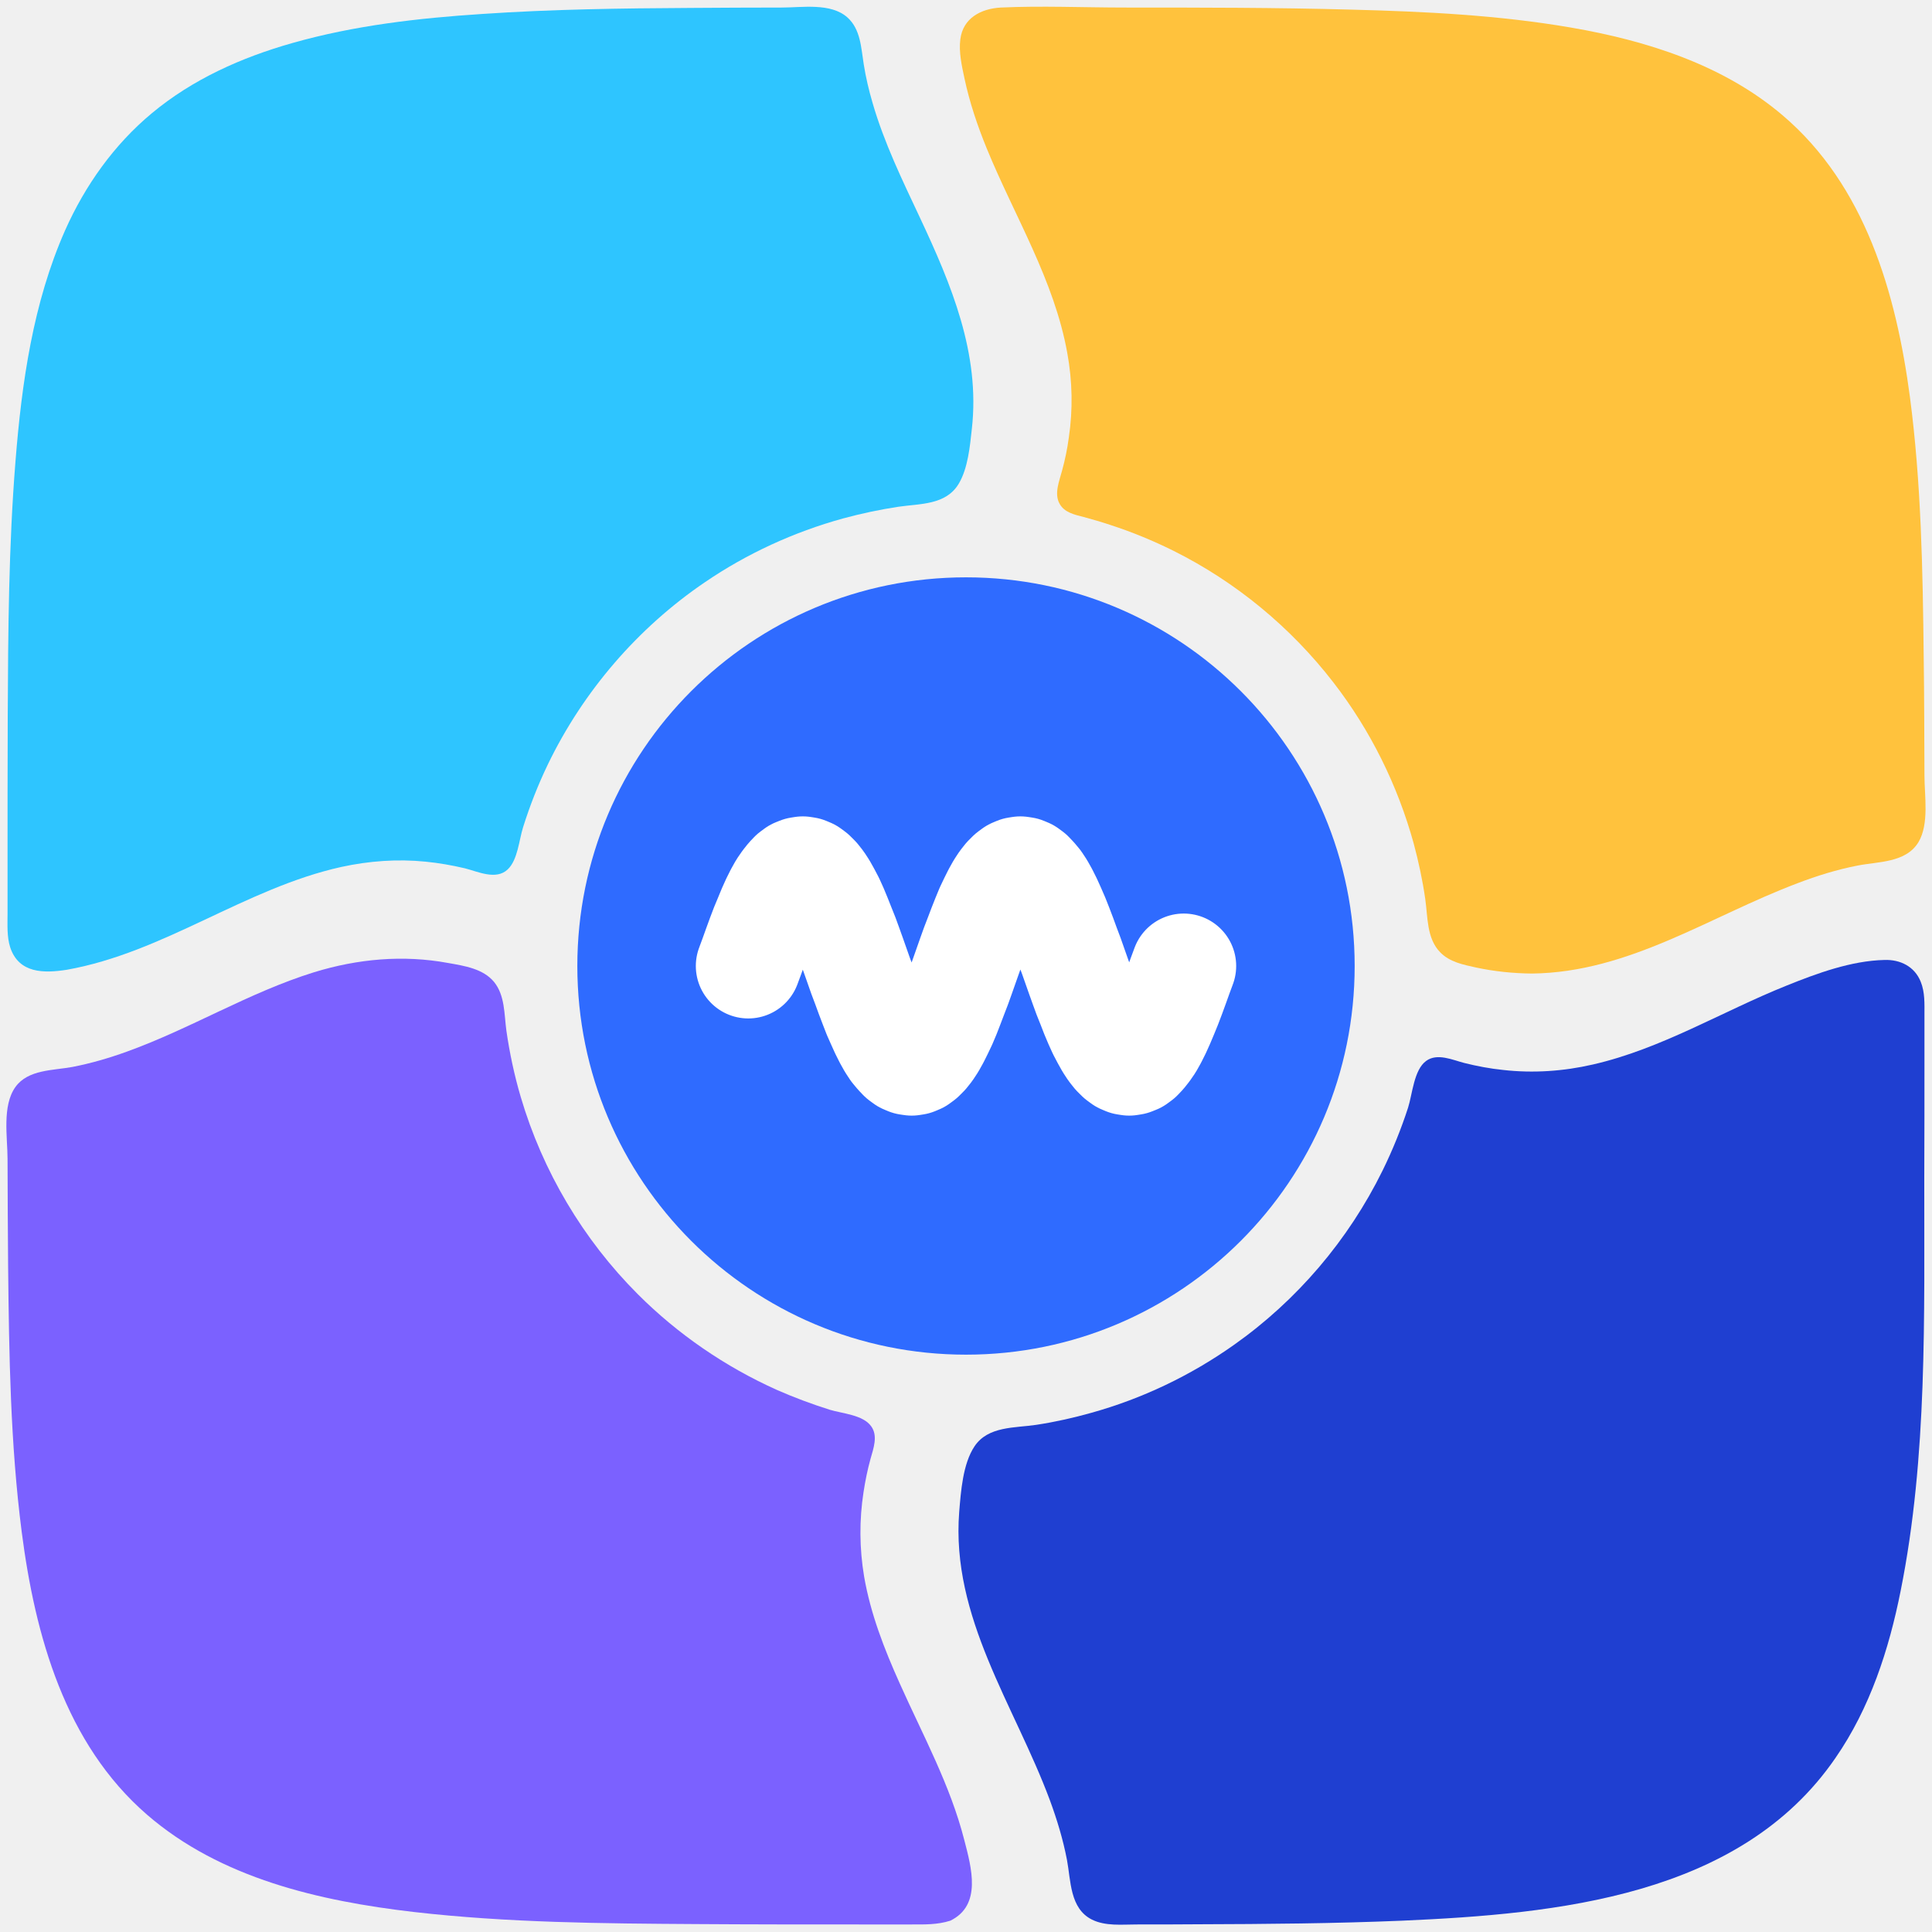
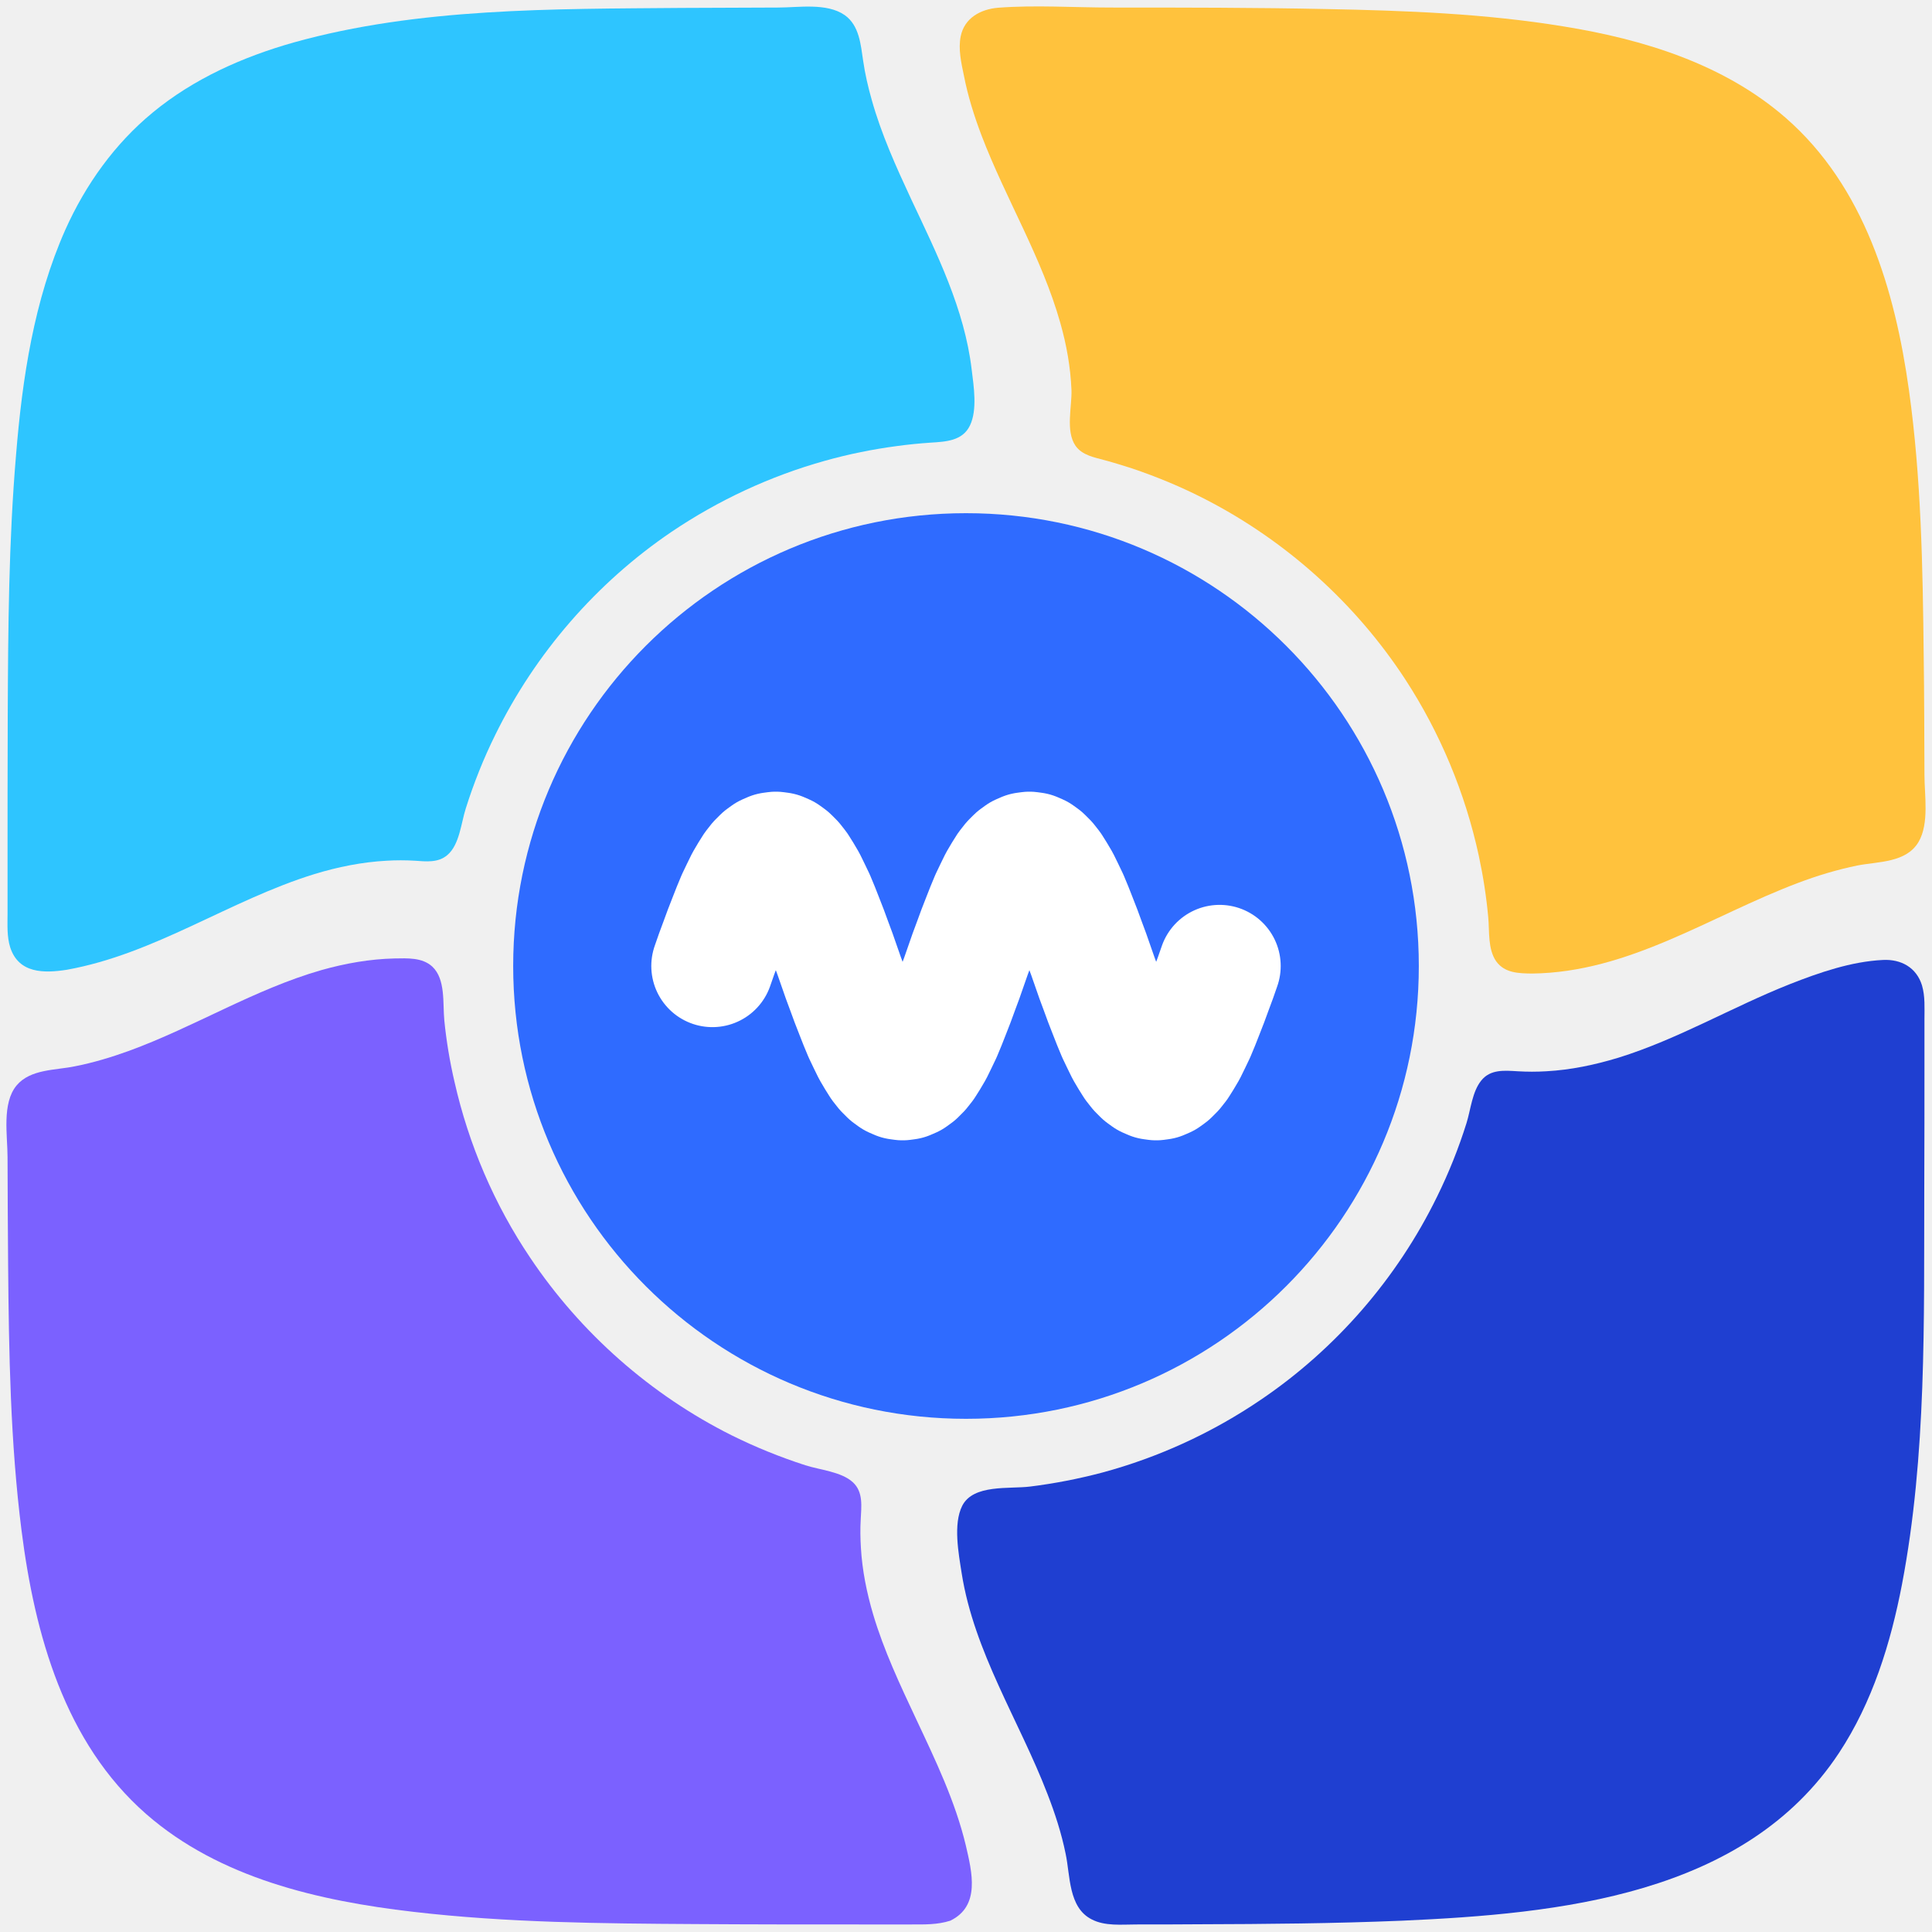
<svg xmlns="http://www.w3.org/2000/svg" width="1024" height="1024" viewBox="0 0 1024 1024">
  <defs />
-   <path d="M35.4 514C87.1 504.8 129.9 470.8 180.9 459.5C195.6 456.3 210.6 455.2 225.6 456.7C232.6 457.4 239.5 458.6 246.3 460.2C253.2 461.9 262.9 466.7 269.1 460.8C274.4 455.8 275.1 445.3 277.2 438.6C280.8 427.1 285.2 415.9 290.4 405.1C309.1 366.4 338 332.8 373.6 308.6C395.9 293.4 420.7 282 446.8 274.8C456.4 272.2 466.2 270.1 476.1 268.6C487.6 266.9 501.4 267.8 508.2 256.3C513 248.2 514.1 236.6 515.1 227.3C519.6 187.4 504.2 150.8 487.6 115.4C478.3 95.6 468.6 75.7 462.5 54.6C460.5 47.8 458.9 41 457.8 34.1C456.4 25.5 456.2 15.5 449.1 9.2C440.3 1.4 425.2 4 414.4 4C398.4 4 382.4 4.1 366.4 4.2C329.4 4.4 292.4 4.9 255.6 7.4C221.7 9.6 187.7 13.5 155 22.8C128.1 30.4 102.1 42 80.5 60C60.4 76.7 45.1 98.3 34.5 122.1C17.5 160.5 11.5 203 8.2 244.6C4.6 289.4 4.3 334.4 4.1 379.4C4 406.3 4 433.3 4 460.3C4 468.3 4 476.3 4 484.3C4 490.2 3.6 496.4 5.4 502.1C10 516 23.3 515.9 35.4 514Z" fill="#2EC5FF" />
-   <path d="M812 516C863.5 515.4 906.1 485.7 952.8 468.1C963 464.2 973.6 460.9 984.4 458.8C995.4 456.6 1010.1 457.4 1016.8 446.4C1022.6 436.7 1020 421.8 1020 411C1019.9 390 1019.9 369 1019.6 348C1019.1 302.2 1018.3 256 1012.3 210.4C1005 155.4 988.6 98.3 944.8 61.1C913.3 34.3 872.7 21.5 832.6 14.6C794.2 8 755.1 6.1 716.2 5.1C676.2 4 636.3 4 596.3 4C574.4 4 552.2 3 530.4 4C519.9 4.6 510.4 9.6 509 20.8C508.1 27.6 509.8 35 511.2 41.6C513.9 54.3 518.1 66.7 523 78.7C537.7 114.6 558.8 148.5 565.7 187.2C568.4 202 568.7 217.1 566.5 231.9C565.7 237.9 564.5 243.7 562.9 249.5C561.5 254.9 558.6 261.6 561.6 267C564.2 271.7 569.6 272.8 574.3 274C579.1 275.3 583.9 276.7 588.7 278.3C600.1 282 611.2 286.6 621.9 291.9C655 308.4 684.2 332.5 706.8 361.8C726.4 387.1 740.8 416.3 749.3 447.1C751.9 456.8 754 466.6 755.4 476.4C756.8 486 756.1 497.3 763.3 504.7C768.3 509.9 775.5 511.3 782.3 512.8C792.1 514.9 802 515.9 812 516Z" fill="#FFC23D" />
-   <path d="M503.7 1018C520.5 1009.8 514.9 989.9 511.1 975.3C503.7 946.2 489.1 919.6 476.9 892.3C468.7 874.1 461.4 855.3 458 835.6C455.5 820.7 455.4 805.6 457.7 790.8C458.6 784.9 459.8 779 461.4 773.2C462.9 767.8 465.5 761 461.7 755.9C457.4 749.9 446.4 749.2 439.8 747.2C430.3 744.2 420.9 740.7 411.8 736.7C384.4 724.4 359.3 707.2 338.1 686C309.1 657 287.6 620.8 276 581.4C272.6 569.9 270.1 558.1 268.4 546.3C267.2 537.6 267.7 527.7 261.9 520.5C256.1 513.4 246 511.9 237.5 510.4C213.7 506 189.6 508.2 166.5 515.3C132 526 101.1 545.2 67.2 557.4C57.8 560.8 48.2 563.6 38.4 565.5C28.2 567.4 14.9 566.8 8.2 576.1C1 586.1 4 602.8 4 614.3C4.1 633.3 4.1 652.3 4.3 671.3C4.8 718.1 5.5 765.3 11.5 811.9C18.6 866.9 34.5 924.2 77.9 961.8C116.9 995.6 169.4 1007.6 219.4 1013.4C269 1019.1 319.2 1019.5 369.1 1019.8C398 1020 427 1020 456 1020C465 1020 474 1020 483 1020C490.1 1020 496.8 1020.2 503.7 1018Z" fill="#7B61FF" />
-   <path d="M743.2 1018C824.9 1014.4 922.3 1005.3 972.8 931.8C991.1 905.4 1001.2 874.3 1007.4 843.1C1021.7 771.8 1019.8 697.3 1019.9 624.9C1020 603 1020 581 1020 559C1020 552 1020 545 1020 538C1020 532.1 1020.3 525.9 1018 520.3C1014.8 512.3 1007.2 508.5 998.8 508.8C981.2 509.2 963 515.9 946.9 522.4C912.7 536.1 880.6 555.9 844.3 564.2C828.7 567.8 812.6 568.9 796.7 567.1C789.8 566.4 782.9 565.1 776.1 563.4C769.9 561.8 761.8 558 755.9 562.3C749.4 567 748.6 579.9 746.3 587.1C742.6 598.5 738.1 609.6 732.8 620.4C714.7 657.2 687.4 689.3 653.9 712.9C631 729.1 605.4 741.3 578.5 748.8C568.9 751.5 559.1 753.7 549.2 755.2C537.9 756.9 523.7 755.8 516.5 766.6C510.3 775.9 509.3 790.5 508.4 801.3C504 857.3 537.7 903.8 556.4 954C560.2 964.3 563.4 974.8 565.5 985.7C567.6 996.8 567 1011.5 578.7 1017.4C585.9 1021 594.6 1020 602.3 1020C613.3 1020 624.3 1020 635.3 1019.9C671.3 1019.8 707.3 1019.5 743.2 1018Z" fill="#1F3FD1" />
-   <path d="M306 512a206 206 0 1 0 412 0a206 206 0 1 0 -412 0Z" fill="#2F6BFF" />
-   <path d="M396.6 512L398.6 506.6L400.5 501.3L402.4 496.1L404.3 491.1L406.3 486.3L408.2 481.7L410.1 477.5L412 473.7L413.9 470.3L415.9 467.4L417.8 465L419.7 463L421.6 461.6L423.6 460.8L425.5 460.5L427.4 460.8L429.3 461.6L431.2 463L433.2 465L435.1 467.4L437 470.3L438.9 473.7L440.9 477.5L442.8 481.7L444.7 486.3L446.6 491.1L448.6 496.1L450.5 501.3L452.4 506.6L454.3 512L456.2 517.4L458.2 522.7L460.1 527.9L462 532.9L463.9 537.8L465.9 542.3L467.8 546.5L469.7 550.3L471.6 553.7L473.5 556.6L475.5 559L477.4 561L479.3 562.4L481.2 563.2L483.2 563.5L485.1 563.2L487 562.4L488.9 561L490.9 559L492.8 556.6L494.7 553.7L496.6 550.3L498.5 546.5L500.5 542.3L502.4 537.8L504.3 532.9L506.2 527.9L508.2 522.7L510.1 517.4L512 512L513.9 506.6L515.8 501.3L517.8 496.1L519.7 491.1L521.6 486.3L523.5 481.7L525.5 477.5L527.4 473.7L529.3 470.3L531.2 467.4L533.1 465L535.1 463L537 461.6L538.9 460.8L540.8 460.5L542.8 460.8L544.7 461.6L546.6 463L548.5 465L550.5 467.4L552.4 470.3L554.3 473.7L556.2 477.5L558.1 481.7L560.1 486.3L562 491.1L563.9 496.1L565.8 501.3L567.8 506.6L569.7 512L571.6 517.4L573.5 522.7L575.4 527.9L577.4 532.9L579.3 537.8L581.2 542.3L583.1 546.5L585.1 550.3L587 553.7L588.9 556.6L590.8 559L592.8 561L594.7 562.4L596.6 563.2L598.5 563.5L600.4 563.2L602.4 562.4L604.3 561L606.2 559L608.1 556.6L610.1 553.7L612 550.3L613.9 546.5L615.8 542.3L617.7 537.8L619.7 532.9L621.6 527.9L623.5 522.7L625.4 517.4L627.4 512" fill="none" stroke="#FFFFFF" stroke-width="55.6" stroke-linecap="round" stroke-linejoin="round" />
+   <path d="M35.4 514C82.2 505.6 121.6 477.2 166.6 463.3C179 459.5 191.9 456.9 204.9 456.2C209.9 455.9 214.9 455.9 219.9 456.2C225.8 456.6 232.2 457.4 237.1 453.2C243.6 447.7 244.4 436.1 246.9 428.4C251.1 415.1 256.3 402 262.5 389.5C283.7 346.3 316.1 308.9 355.9 281.9C380.8 265.1 408.3 252.3 437.3 244.2C449.8 240.7 462.6 238.1 475.5 236.4C481.4 235.6 487.4 235 493.4 234.6C501.3 234.1 510.2 233.7 514.1 225.5C518.1 217.2 516.1 204.7 515 195.8C511.2 163.8 496.6 134.6 483 105.7C475 88.5 467.1 71.1 462 52.8C460.1 46.1 458.5 39.2 457.5 32.3C456.2 23.7 455.5 13.5 447.7 8C438.2 1.4 423.3 4 412.4 4C395.4 4.1 378.4 4.1 361.4 4.2C293.2 4.8 221.9 4 155.7 22.5C128.8 30.1 102.7 41.7 81 59.6C60.8 76.2 45.4 97.8 34.7 121.6C18 159.1 11.8 200.6 8.5 241.2C4.6 287.1 4.3 333.2 4.1 379.2C4 406.2 4 433.2 4 460.2C4 468.2 4 476.2 4 484.2C4 490.2 3.6 496.3 5.4 502.1C9.9 516 23.3 515.9 35.4 514Z" fill="#2EC5FF" />
+   <path d="M812 516C863.5 515.4 906.3 485.6 952.9 468C963.2 464.1 973.8 460.9 984.6 458.7C995.6 456.6 1010.4 457.3 1016.9 446.2C1022.6 436.4 1020 421.5 1020 410.7C1019.9 389.7 1019.9 368.6 1019.6 347.6C1019.1 300.7 1018.3 253.4 1011.8 206.9C1004.4 153.8 988.2 98.9 946.5 62.5C913.7 33.9 870.9 20.8 828.7 14C787.2 7.2 745 5.6 703.1 4.8C665.1 4 627 4 589 4C569.2 4 548.8 2.6 529 4.1C519.7 4.9 511.2 9.5 509.2 19.2C507.8 26 509.5 33.4 510.9 40.1C513 50.9 516.3 61.4 520.2 71.7C533 105.3 552.2 136.4 562 171.2C565.3 182.8 567.4 194.6 567.9 206.7C568.2 215.5 564.7 228.4 570 236.2C573.6 241.4 580.1 242.4 585.8 244C590.6 245.3 595.4 246.8 600.1 248.3C613.4 252.8 626.4 258.2 638.8 264.6C681.6 286.6 718.4 319.7 744.7 359.9C763.3 388.4 776.6 420.3 783.8 453.6C786.1 464.3 787.8 475.2 788.8 486.2C789.5 493.7 788.5 503 793 509.5C797.5 515.8 805 515.9 812 516Z" fill="#FFC23D" />
+   <path d="M503.7 1018C519.7 1010.2 515.2 992.3 511.9 978.1C506.3 954.7 495.8 932.9 485.6 911.2C477.1 893.1 468.5 874.9 462.8 855.7C459.4 844.2 457 832.4 456.3 820.4C456 815.4 455.9 810.4 456.2 805.4C456.5 798.6 457.7 790.8 452 785.6C445.9 780 434.5 779.1 426.8 776.6C413.5 772.3 400.4 767 387.9 760.8C344.9 739.3 307.8 706.6 281 666.6C262 638.4 248.4 606.6 240.9 573.4C238.4 562.7 236.6 551.8 235.5 540.9C234.6 531.9 236.3 519 229.1 512.3C223.8 507.4 215.8 507.9 209.1 508C196 508.3 183.1 510.6 170.6 514.1C134.9 524.3 103.1 544.3 68.3 557C58.9 560.4 49.3 563.3 39.5 565.2C29.3 567.3 16.1 566.6 8.8 575.3C0.9 584.8 4 601.8 4 613.3C4.1 632.3 4.1 651.3 4.3 670.3C4.7 717.2 5.5 764.5 11.4 811.1C18.4 866.2 34.2 923.6 77.5 961.5C116.4 995.5 169 1007.5 219 1013.3C268.7 1019.1 318.9 1019.5 368.9 1019.8C397.9 1020 426.9 1020 455.9 1020C464.9 1020 473.9 1020 482.9 1020C490.1 1020 496.8 1020.2 503.7 1018Z" fill="#7B61FF" />
+   <path d="M743.2 1018C826 1014.3 924.7 1004.8 974.7 929.1C992.4 902.3 1002.1 871 1008.1 839.7C1021.2 771.1 1019.7 699.8 1019.9 630.2C1020 607.2 1020 584.2 1020 561.2C1020 554.2 1020 547.2 1020 540.2C1020 534.2 1020.4 528.1 1018.7 522.3C1015.8 512.8 1007.6 508.3 998 508.8C981.2 509.6 964.2 515.5 948.7 521.6C918.1 533.7 889.4 550.8 857.8 560.6C845.3 564.4 832.5 567.1 819.5 567.8C814.5 568.1 809.5 568.1 804.5 567.8C797.5 567.4 790 566.6 785.1 572.7C780.3 578.6 779.5 588.1 777.3 595.2C773.1 608.6 767.9 621.6 761.7 634.2C740.6 677.4 708.2 714.8 668.4 741.8C642.7 759.3 614.2 772.4 584.2 780.5C571.7 783.8 558.9 786.3 546 787.9C535.1 789.3 515.9 786.5 510 798.1C505.1 807.8 508.1 823.5 509.7 833.8C516.3 875.7 540.2 911.9 555.2 950.9C559.2 961.2 562.6 971.7 564.8 982.5C567.3 994.1 566.2 1011 578.6 1017.3C585.7 1021 594.4 1020 602.2 1020C613.2 1020 624.2 1020 635.2 1019.9C671.2 1019.8 707.2 1019.5 743.2 1018Z" fill="#1F3FD1" />
+   <path d="M272 512a240 240 0 1 0 480 0a240 240 0 1 0 -480 0Z" fill="#2F6BFF" />
+   <path d="M377.6 512L379.8 505.7L382.1 499.5L384.3 493.5L386.6 487.6L388.8 482L391 476.7L393.3 471.9L395.5 467.4L397.8 463.5L400 460L402.2 457.2L404.5 454.9L406.7 453.3L409 452.3L411.2 452L413.4 452.3L415.7 453.3L417.9 454.9L420.2 457.2L422.4 460L424.6 463.5L426.9 467.4L429.1 471.9L431.4 476.7L433.6 482L435.8 487.6L438.1 493.5L440.3 499.5L442.6 505.7L444.8 512L447 518.3L449.3 524.5L451.5 530.5L453.8 536.4L456 542L458.2 547.3L460.5 552.1L462.7 556.6L465 560.5L467.2 564L469.4 566.8L471.7 569.1L473.9 570.7L476.2 571.7L478.4 572L480.6 571.7L482.9 570.7L485.1 569.1L487.4 566.8L489.6 564L491.8 560.5L494.1 556.6L496.3 552.1L498.6 547.3L500.8 542L503 536.4L505.3 530.5L507.5 524.5L509.8 518.3L512 512L514.2 505.7L516.5 499.5L518.7 493.5L521 487.6L523.2 482L525.4 476.7L527.7 471.9L529.9 467.4L532.2 463.5L534.4 460L536.6 457.2L538.9 454.9L541.1 453.3L543.4 452.3L545.6 452L547.8 452.3L550.1 453.3L552.3 454.9L554.6 457.2L556.8 460L559 463.5L561.3 467.4L563.5 471.9L565.8 476.7L568 482L570.2 487.6L572.5 493.5L574.7 499.5L577 505.7L579.2 512L581.4 518.3L583.7 524.5L585.9 530.5L588.2 536.4L590.4 542L592.6 547.3L594.9 552.1L597.1 556.6L599.4 560.5L601.6 564L603.8 566.8L606.1 569.1L608.3 570.7L610.6 571.7L612.8 572L615 571.7L617.3 570.7L619.5 569.1L621.8 566.8L624 564L626.2 560.5L628.5 556.6L630.7 552.1L633 547.3L635.2 542L637.4 536.4L639.7 530.5L641.9 524.5L644.2 518.3L646.4 512" fill="none" stroke="#FFFFFF" stroke-width="64.8" stroke-linecap="round" stroke-linejoin="round" />
</svg>
